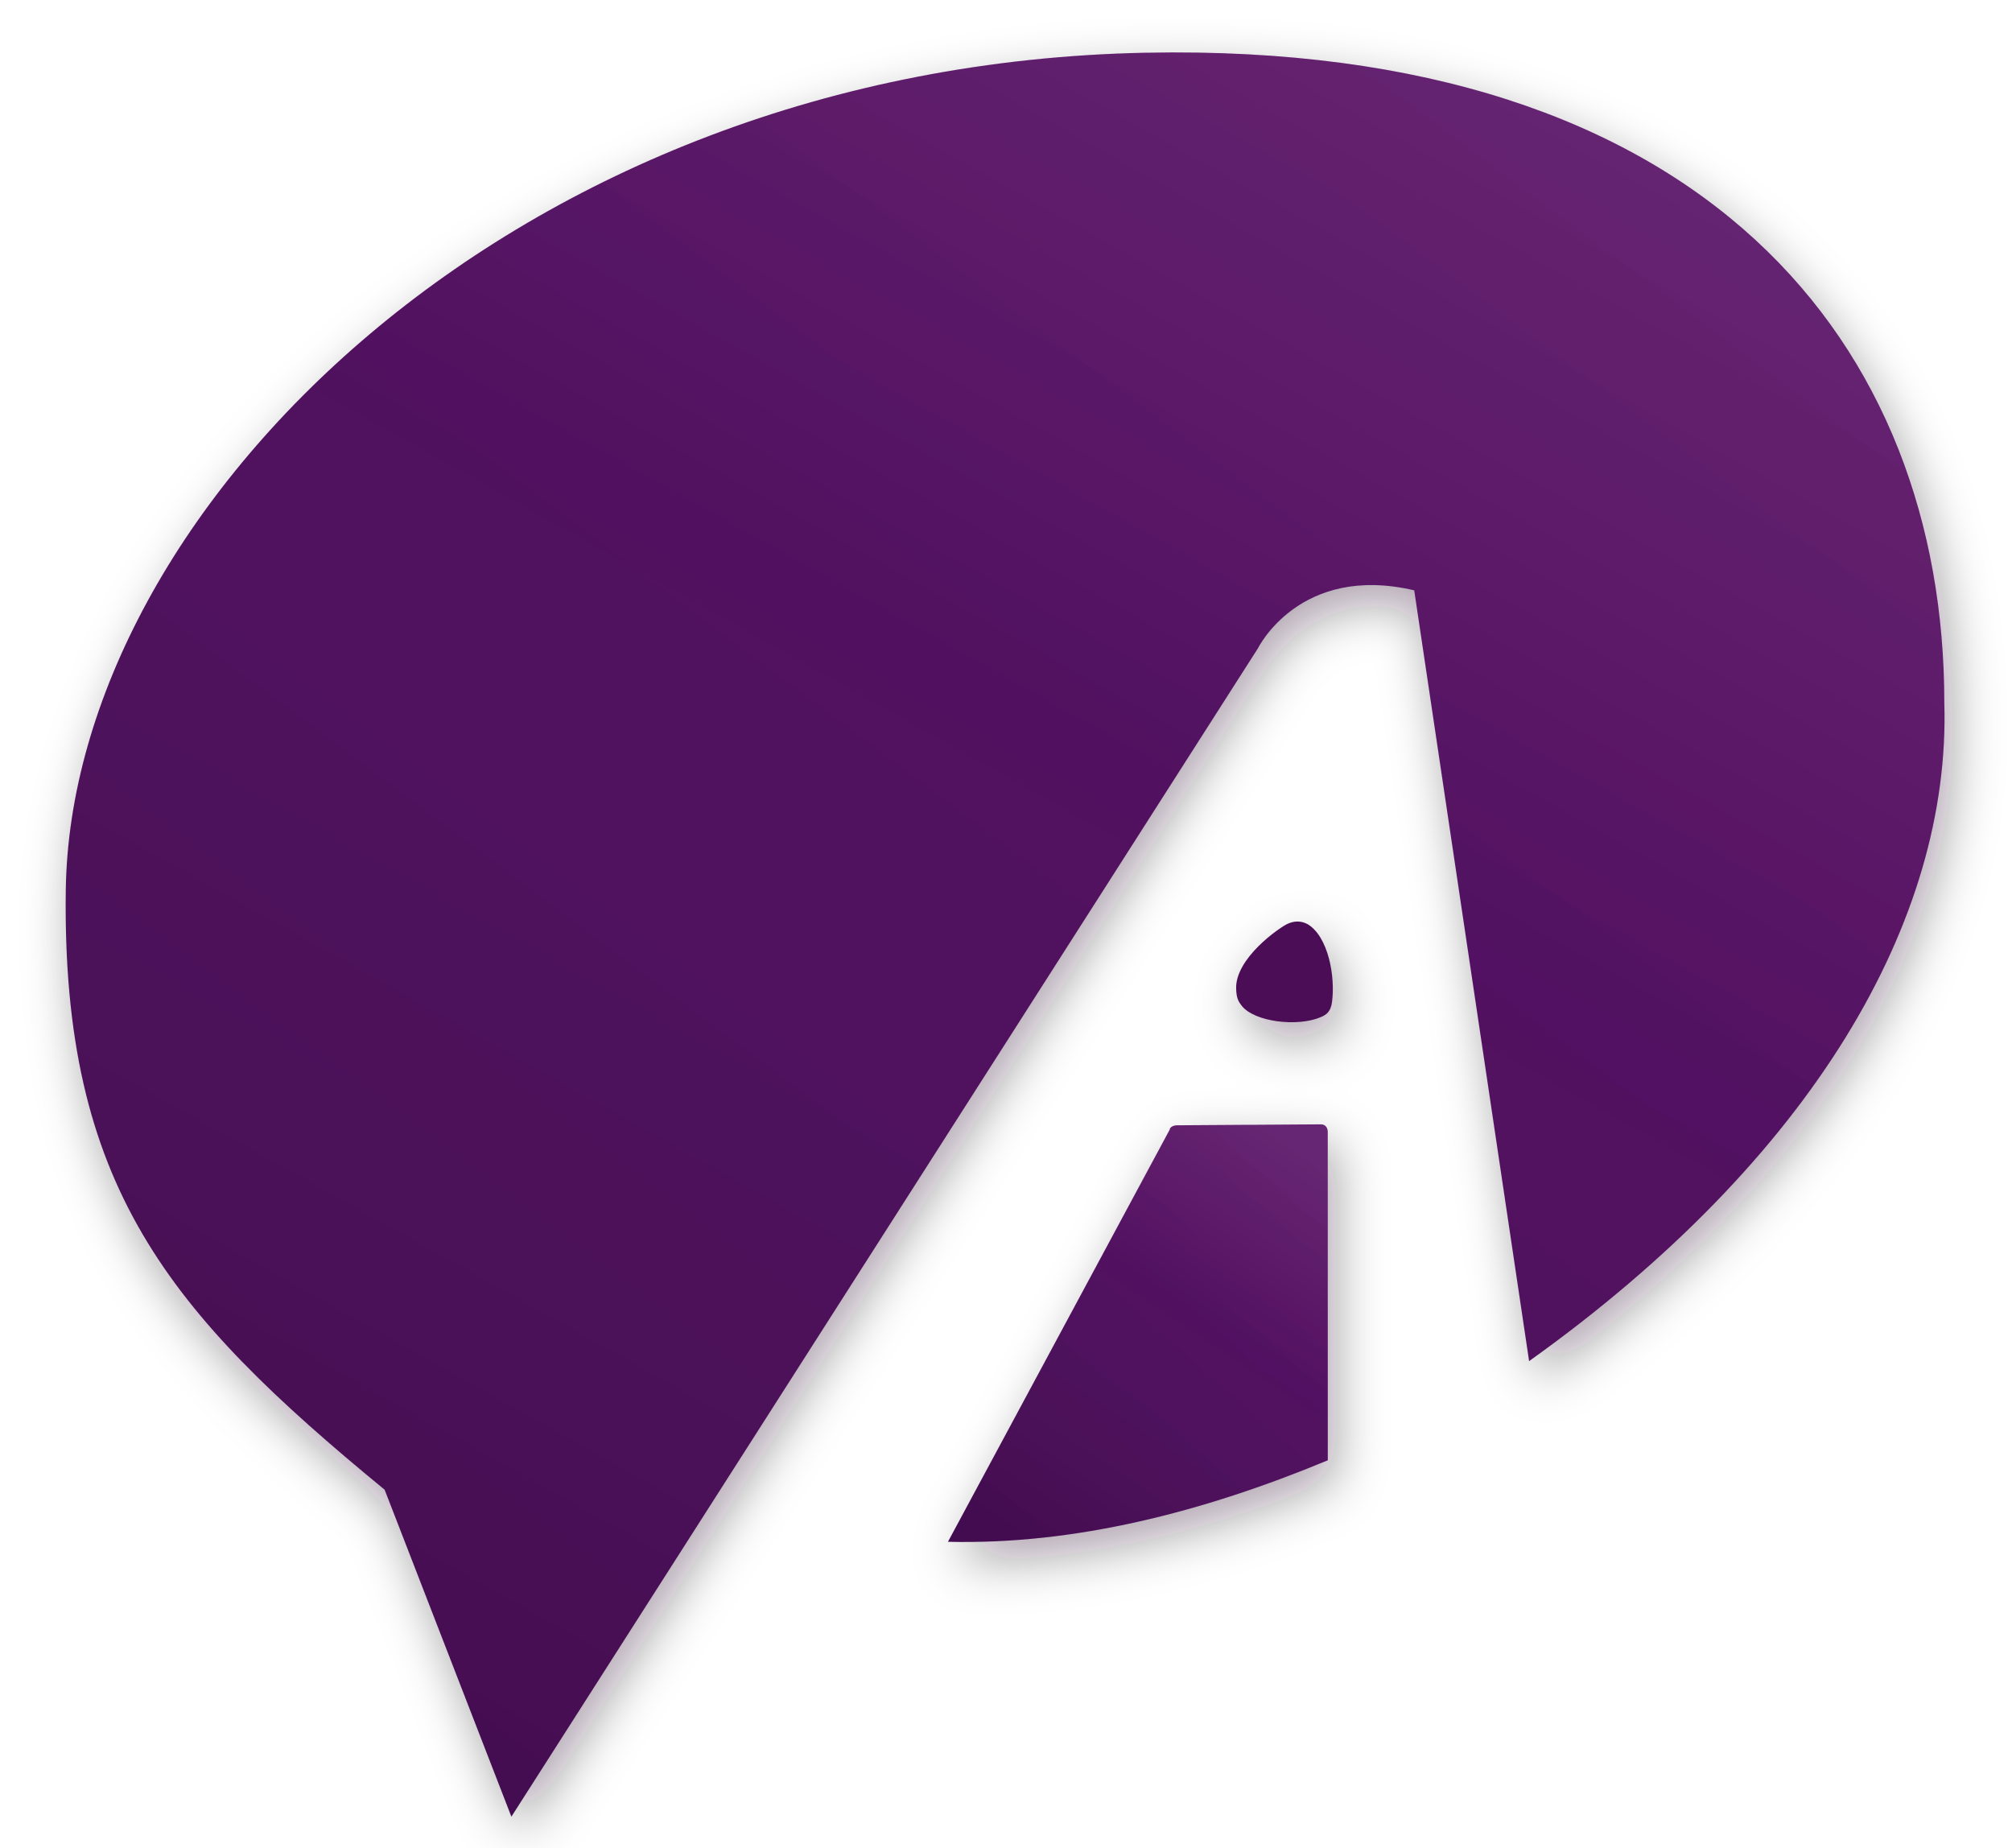
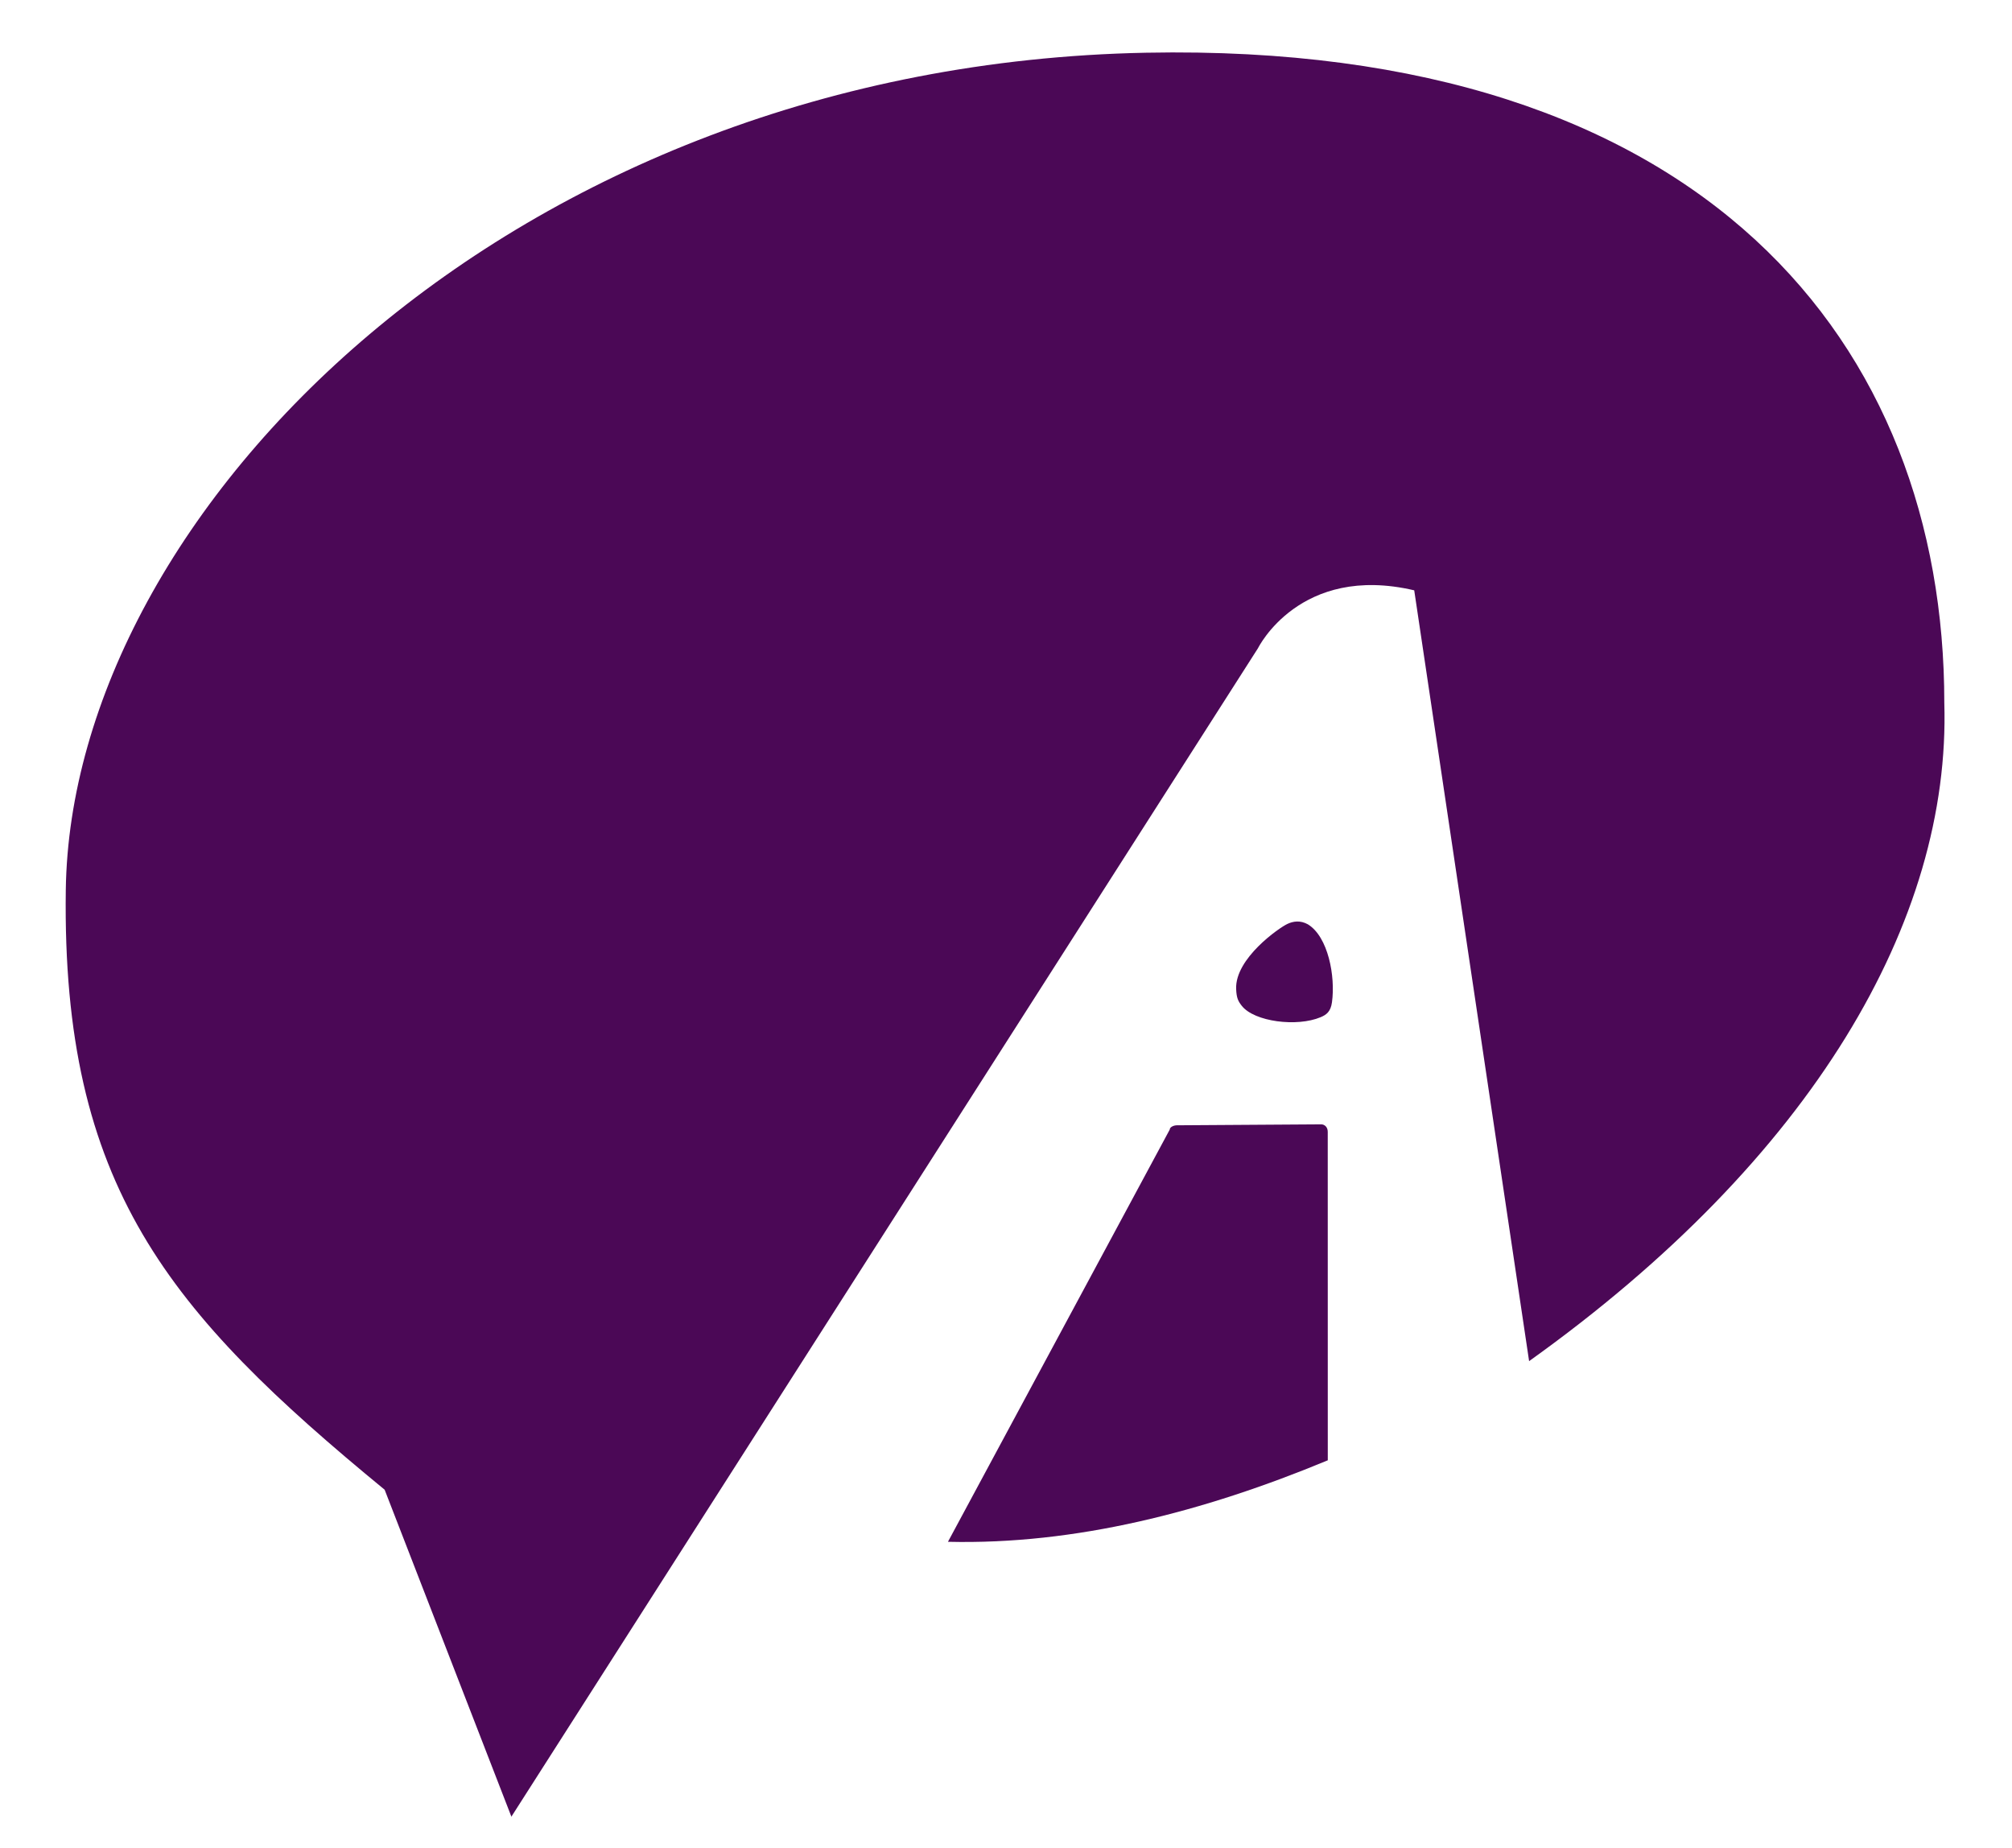
<svg xmlns="http://www.w3.org/2000/svg" viewBox="9.55 7.62 97.34 89.37" width="97.34mm" height="89.37mm">
-   <defs>
-     <linearGradient id="grad-main" x1="90%" y1="0%" x2="10%" y2="100%">
-       <stop offset="0%" stop-color="#561063" />
-       <stop offset="100%" stop-color="#460a55" />
-     </linearGradient>
-     <linearGradient id="grad-highlight" x1="80%" y1="0%" x2="20%" y2="100%">
-       <stop offset="0%" stop-color="white" stop-opacity="0.10" />
-       <stop offset="40%" stop-color="white" stop-opacity="0.016" />
-       <stop offset="100%" stop-color="black" stop-opacity="0.064" />
-     </linearGradient>
-     <filter id="shadow" x="-4%" y="-3%" width="112%" height="112%">
-       <feDropShadow dx="0.4" dy="0.9" stdDeviation="1.2" flood-color="#1a0024" flood-opacity="0.36" />
-     </filter>
-   </defs>
  <g transform="translate(-33.47618,-22.49181)">
-     <g filter="url(#shadow)">
-       <path fill="url(#grad-main)" d="m 98.481,32.662 c -30.726,0.597 -52.023,22.198 -52.272,40.507 -0.195,14.303 4.953,20.404 15.426,29.008 l 6.132,15.816 36.122,-56.527 c 0,0 2.013,-4.095 7.557,-2.797 l 5.558,37.288 C 130.735,86.141 137.411,74.628 137.091,64.103 137.091,46.85 125.584,32.135 98.481,32.662 Z" />
-       <path fill="url(#grad-main)" d="M 99.616,84.759 88.888,104.696 c 6.15,0.148 12.358,-1.443 18.376,-3.942 l -0.002,-15.889 c -3e-5,-0.24 -0.16,-0.364 -0.321,-0.363 l -6.983,0.046 c -0.134,8.75e-4 -0.341,0.078 -0.341,0.212 z" />
-       <path fill="#4b0856" d="m 105.314,74.805 c -0.391,0.179 -2.547,1.672 -2.483,3.153 0.018,0.43 0.094,0.583 0.271,0.809 0.609,0.775 2.673,1.033 3.816,0.552 0.279,-0.117 0.485,-0.267 0.548,-0.718 0.174,-1.257 -0.182,-3.176 -1.167,-3.776 -0.372,-0.204 -0.708,-0.147 -0.986,-0.02 z" />
-     </g>
-     <path fill="url(#grad-highlight)" d="m 98.481,32.662 c -30.726,0.597 -52.023,22.198 -52.272,40.507 -0.195,14.303 4.953,20.404 15.426,29.008 l 6.132,15.816 36.122,-56.527 c 0,0 2.013,-4.095 7.557,-2.797 l 5.558,37.288 C 130.735,86.141 137.411,74.628 137.091,64.103 137.091,46.85 125.584,32.135 98.481,32.662 Z" />
-     <path fill="url(#grad-highlight)" d="M 99.616,84.759 88.888,104.696 c 6.15,0.148 12.358,-1.443 18.376,-3.942 l -0.002,-15.889 c -3e-5,-0.24 -0.16,-0.364 -0.321,-0.363 l -6.983,0.046 c -0.134,8.75e-4 -0.341,0.078 -0.341,0.212 z" />
+     <path fill="#4b0856" d="M 99.616,84.759 88.888,104.696 c 6.15,0.148 12.358,-1.443 18.376,-3.942 l -0.002,-15.889 c -3e-5,-0.24 -0.16,-0.364 -0.321,-0.363 l -6.983,0.046 c -0.134,8.75e-4 -0.341,0.078 -0.341,0.212 z" />
+     <path fill="#4b0856" d="m 105.314,74.805 c -0.391,0.179 -2.547,1.672 -2.483,3.153 0.018,0.43 0.094,0.583 0.271,0.809 0.609,0.775 2.673,1.033 3.816,0.552 0.279,-0.117 0.485,-0.267 0.548,-0.718 0.174,-1.257 -0.182,-3.176 -1.167,-3.776 -0.372,-0.204 -0.708,-0.147 -0.986,-0.02 z" />
+     <path fill="#4b0856" d="m 98.481,32.662 c -30.726,0.597 -52.023,22.198 -52.272,40.507 -0.195,14.303 4.953,20.404 15.426,29.008 l 6.132,15.816 36.122,-56.527 c 0,0 2.013,-4.095 7.557,-2.797 l 5.558,37.288 C 130.735,86.141 137.411,74.628 137.091,64.103 137.091,46.85 125.584,32.135 98.481,32.662 Z" />
  </g>
</svg>
